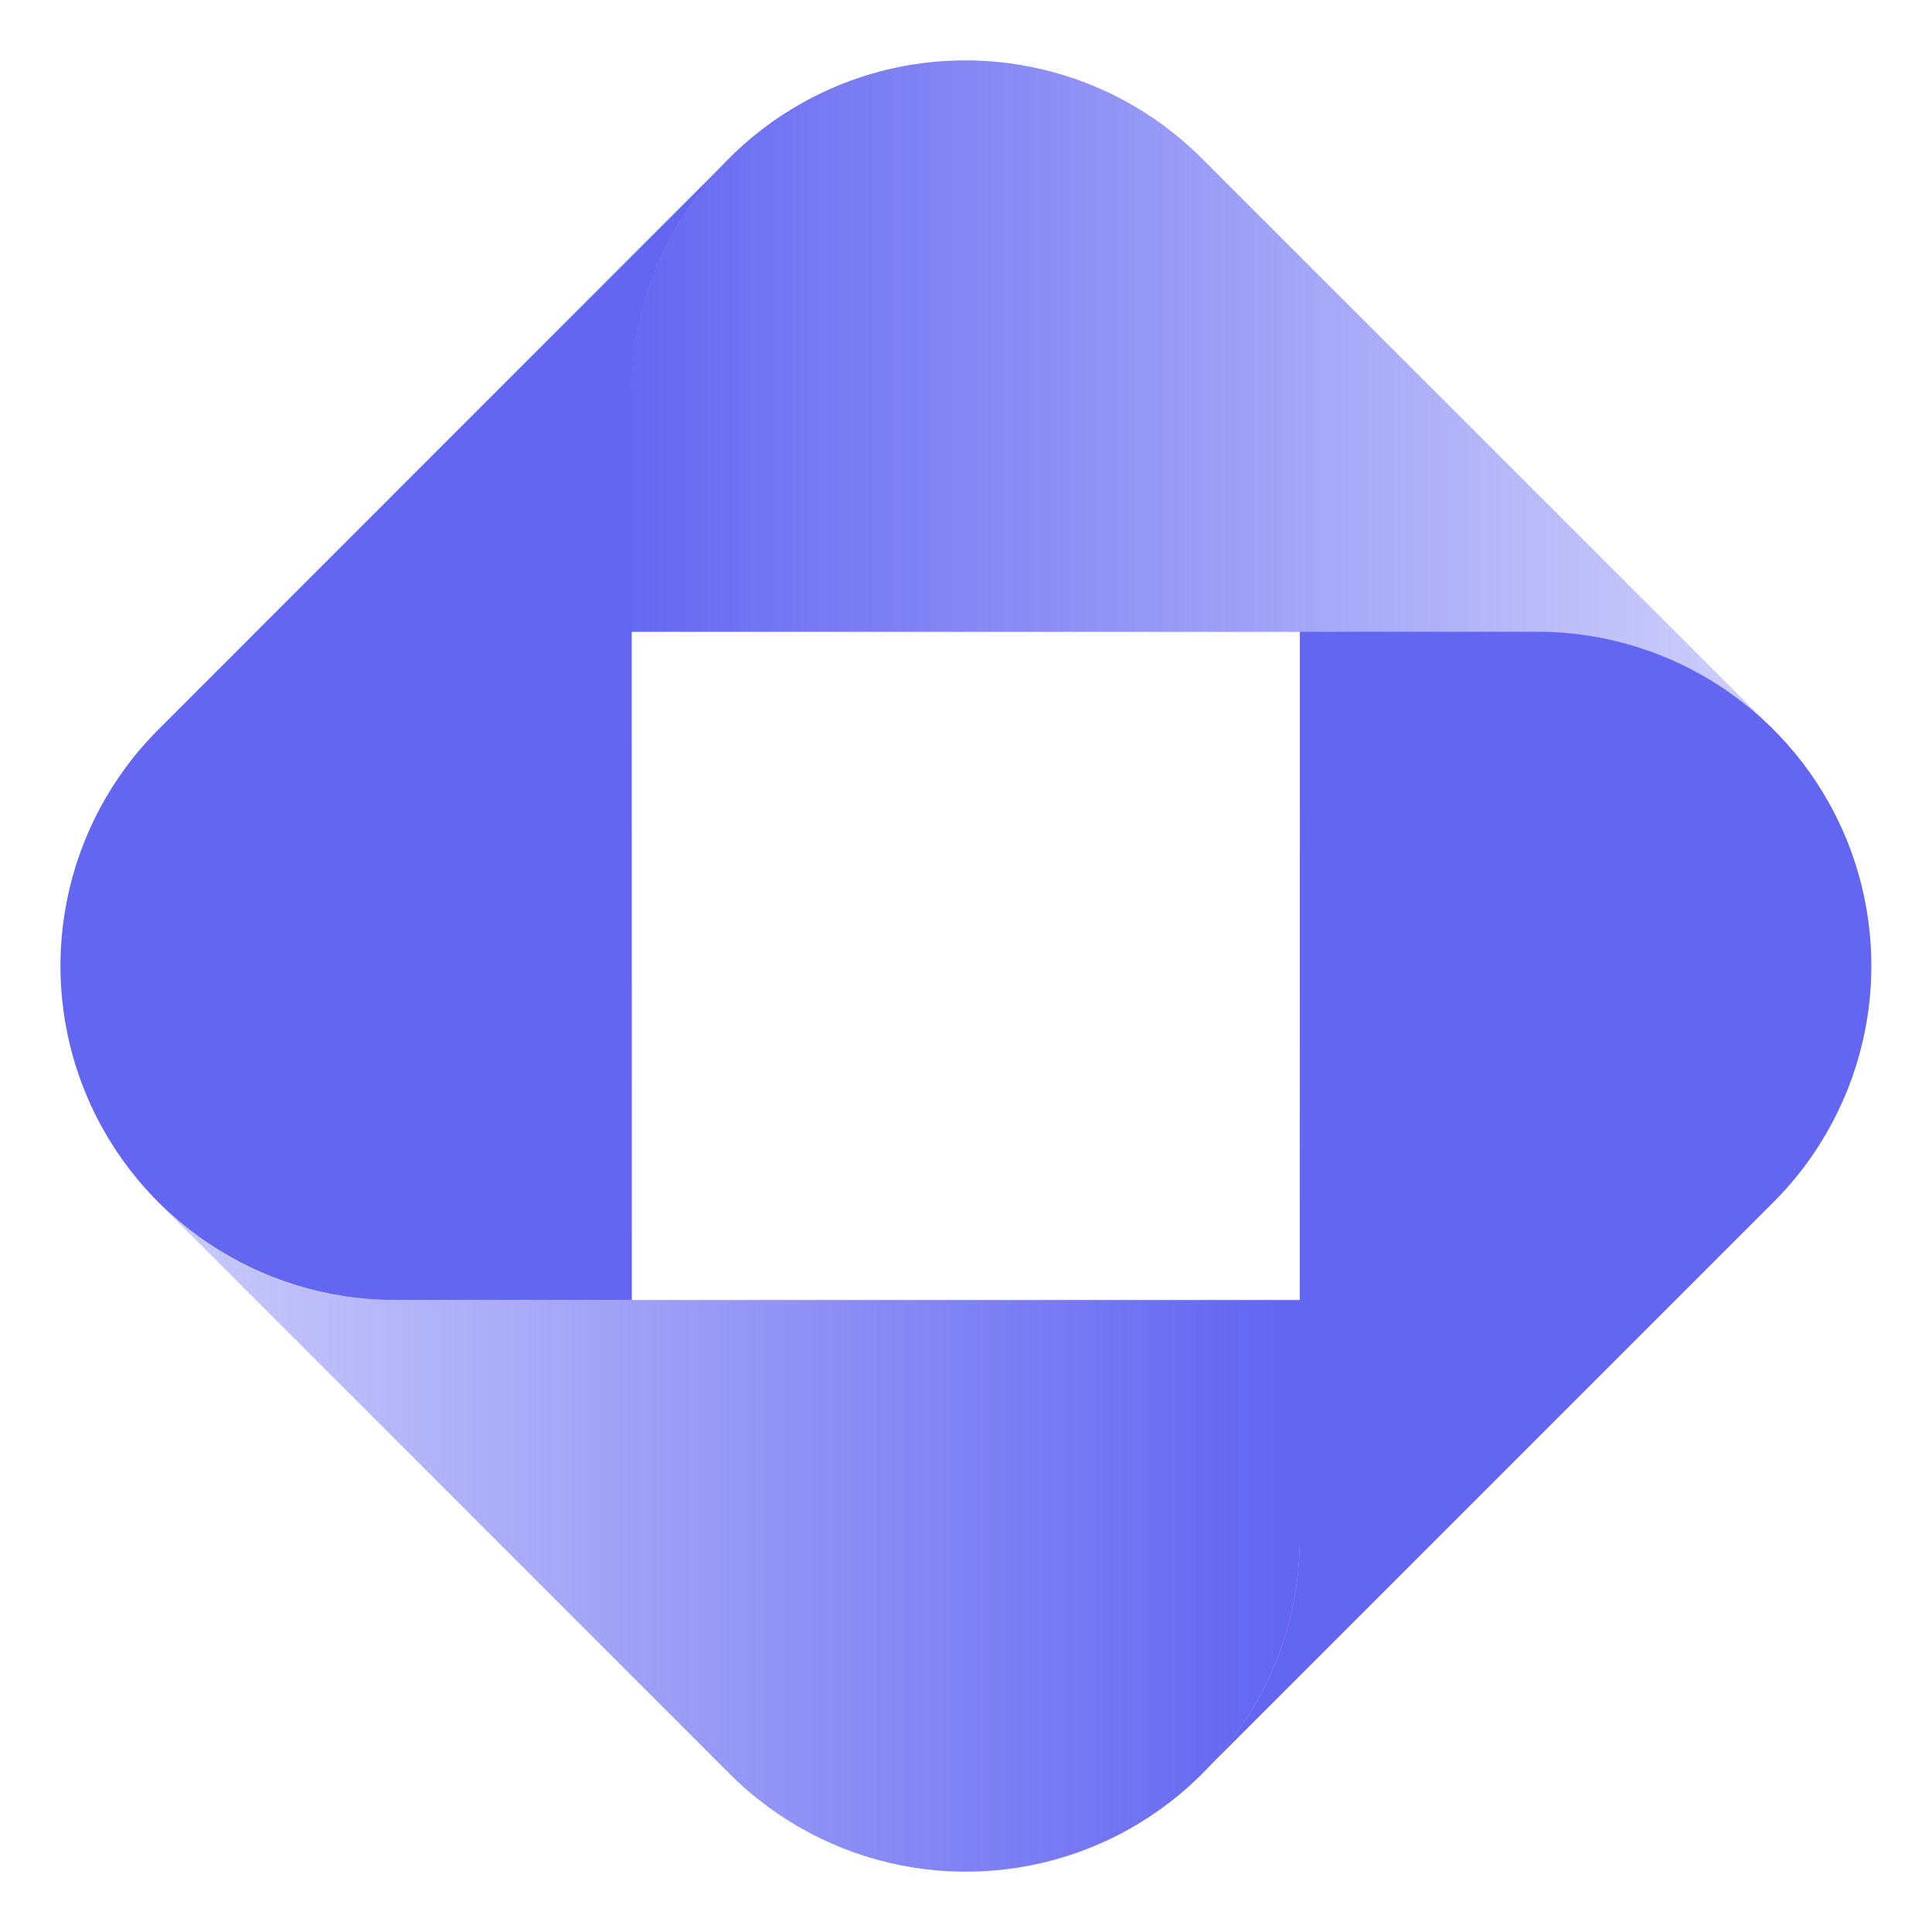
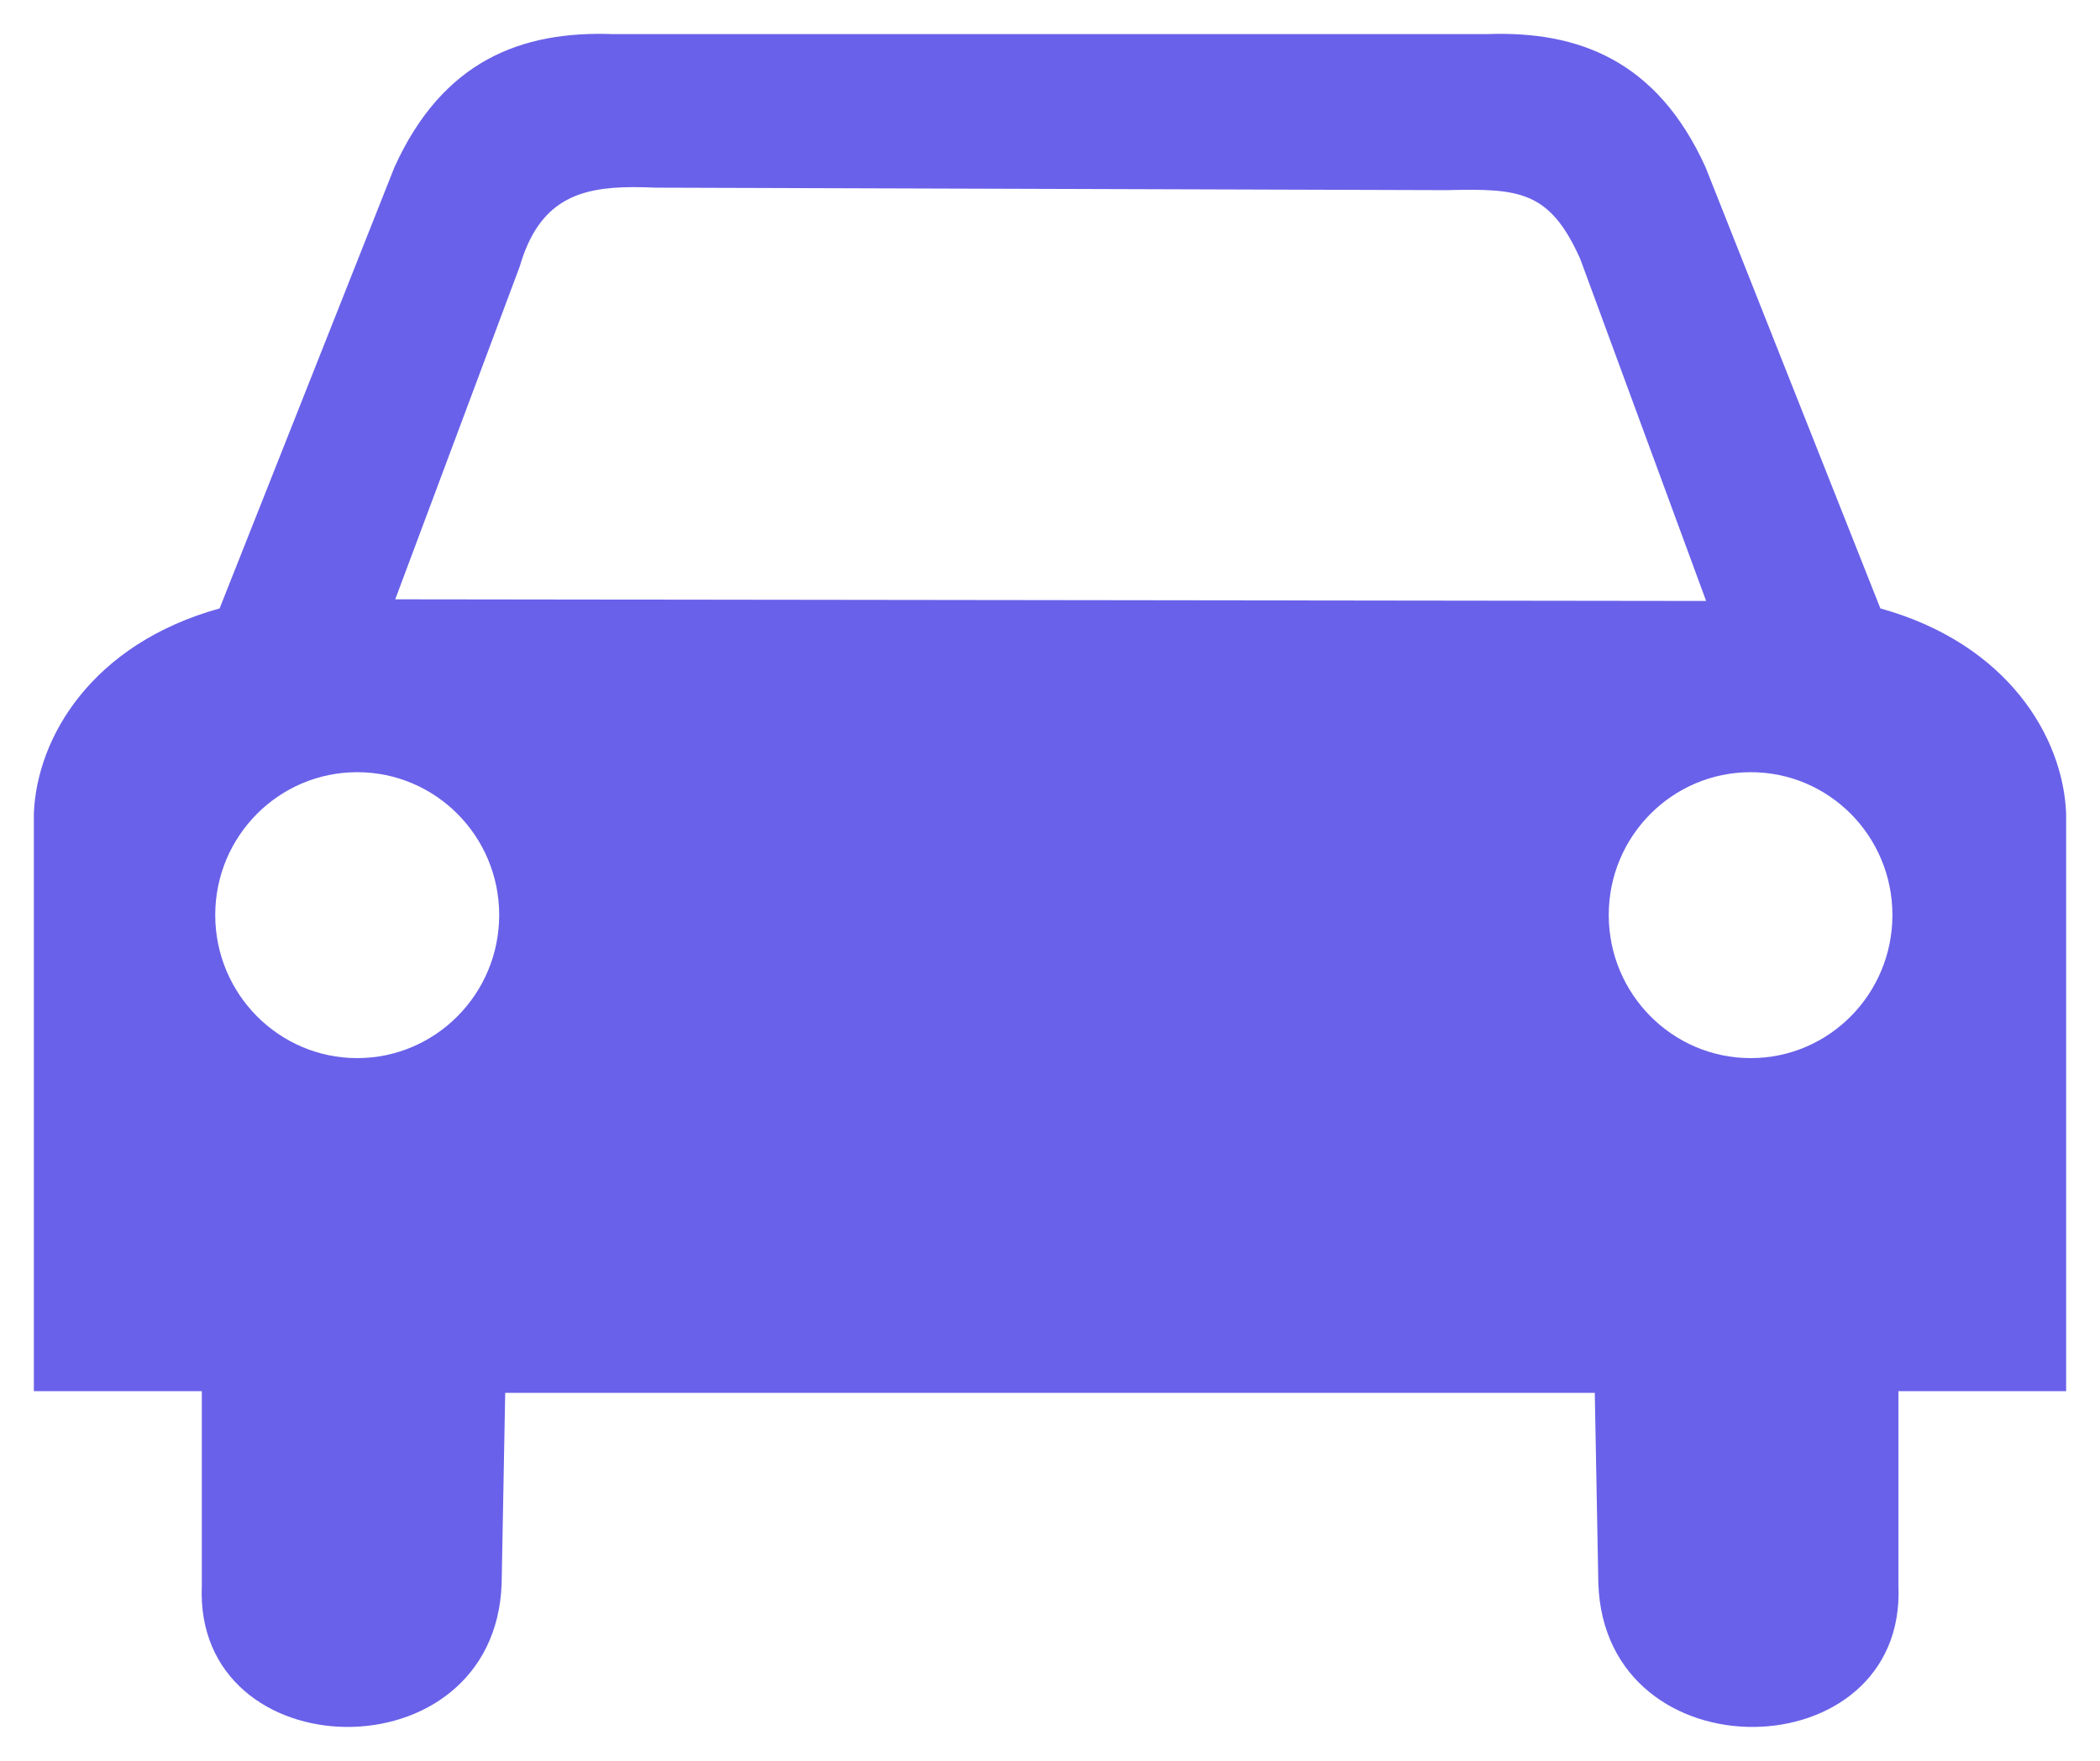
- <svg xmlns="http://www.w3.org/2000/svg" width="32" height="32" fill="none">
-   <path fill="url(#a)" d="M25.46 10.467a5.509 5.509 0 0 1 3.909 1.617l-1.62-1.62-7.847-7.844a5.533 5.533 0 0 0-9.445 3.911v3.934l15.002.002Z" />
-   <path fill="#6366F1" d="M10.463 6.534a5.518 5.518 0 0 1 1.617-3.91l-1.62 1.62-7.84 7.843a5.534 5.534 0 0 0 3.911 9.445h3.934l-.002-14.998ZM21.528 25.465a5.507 5.507 0 0 1-1.618 3.91l1.62-1.62 7.847-7.847a5.534 5.534 0 0 0-3.913-9.445H21.53l-.002 15.002Z" />
-   <path fill="url(#b)" d="M6.529 21.532a5.507 5.507 0 0 1-3.908-1.618l1.62 1.62 7.845 7.847a5.533 5.533 0 0 0 9.445-3.914v-3.935H6.529Z" />
-   <defs>
-     <linearGradient id="a" x1="10" x2="29" y1="11" y2="11" gradientUnits="userSpaceOnUse">
-       <stop stop-color="#6366F1" />
-       <stop offset="1" stop-color="#6366F1" stop-opacity=".32" />
-     </linearGradient>
-     <linearGradient id="b" x1="2.164" x2="21.162" y1="29.916" y2="29.916" gradientUnits="userSpaceOnUse">
-       <stop stop-color="#6366F1" stop-opacity=".32" />
-       <stop offset="1" stop-color="#6366F1" />
-     </linearGradient>
+ <svg xmlns="http://www.w3.org/2000/svg" width="310" height="260" id="svg2307" version="1.0">
+   <defs id="defs2309">
  </defs>
+   <g id="layer1" transform="translate(2.441785,-204.5661)" style="fill:#000000;fill-opacity:1;stroke:none">
+     <path id="path9347" style="fill:#4F46E5;fill-opacity:0.85;fill-rule:evenodd;stroke:none;stroke-width:1.223;stroke-linecap:butt;stroke-linejoin:miter;stroke-miterlimit:4;stroke-opacity:1" d="m -53.583,-415.359 c -13.726,-0.486 -25.554,3.956 -32.849,19.907 l -26.337,65.944 c -19.189,5.29 -27.543,19.229 -27.985,30.664 l 0,86.346 25.306,0 0,29.057 c -1.226,27.692 44.157,28.763 45.172,-0.289 l 0.536,-28.521 164.16,0 0.536,28.521 c 1.015,29.051 46.439,27.981 45.213,0.289 l 0,-29.057 25.265,0 0,-86.346 c -0.443,-11.436 -8.796,-25.374 -27.985,-30.664 l -26.337,-65.944 c -7.294,-15.951 -19.123,-20.393 -32.849,-19.907 l -131.848,0 z m 3.009,22.874 c 1.148,-0.006 2.358,0.033 3.586,0.082 l 119.071,0.371 c 10.898,-0.254 15.52,3.3e-4 20.154,10.304 l 18.959,51.107 -197.504,-0.247 18.753,-49.747 c 2.924,-9.958 8.944,-11.826 16.981,-11.87 l 0,3e-5 z m -41.463,87.459 c 11.804,2e-5 21.391,9.546 21.391,21.35 0,11.804 -9.587,21.391 -21.391,21.391 -11.804,0 -21.391,-9.587 -21.391,-21.391 0,-11.804 9.587,-21.35 21.391,-21.35 z m 209.951,0 c 11.804,-2e-5 21.349,9.546 21.349,21.35 0,11.804 -9.546,21.391 -21.349,21.391 -11.804,10e-6 -21.391,-9.587 -21.391,-21.391 0,-11.804 9.587,-21.35 21.391,-21.35 z m -14.692,-28.119 0,0 z" transform="matrix(0.9797897,0,0,0.9877946,140.4668,619.8898)" />
+   </g>
</svg>
